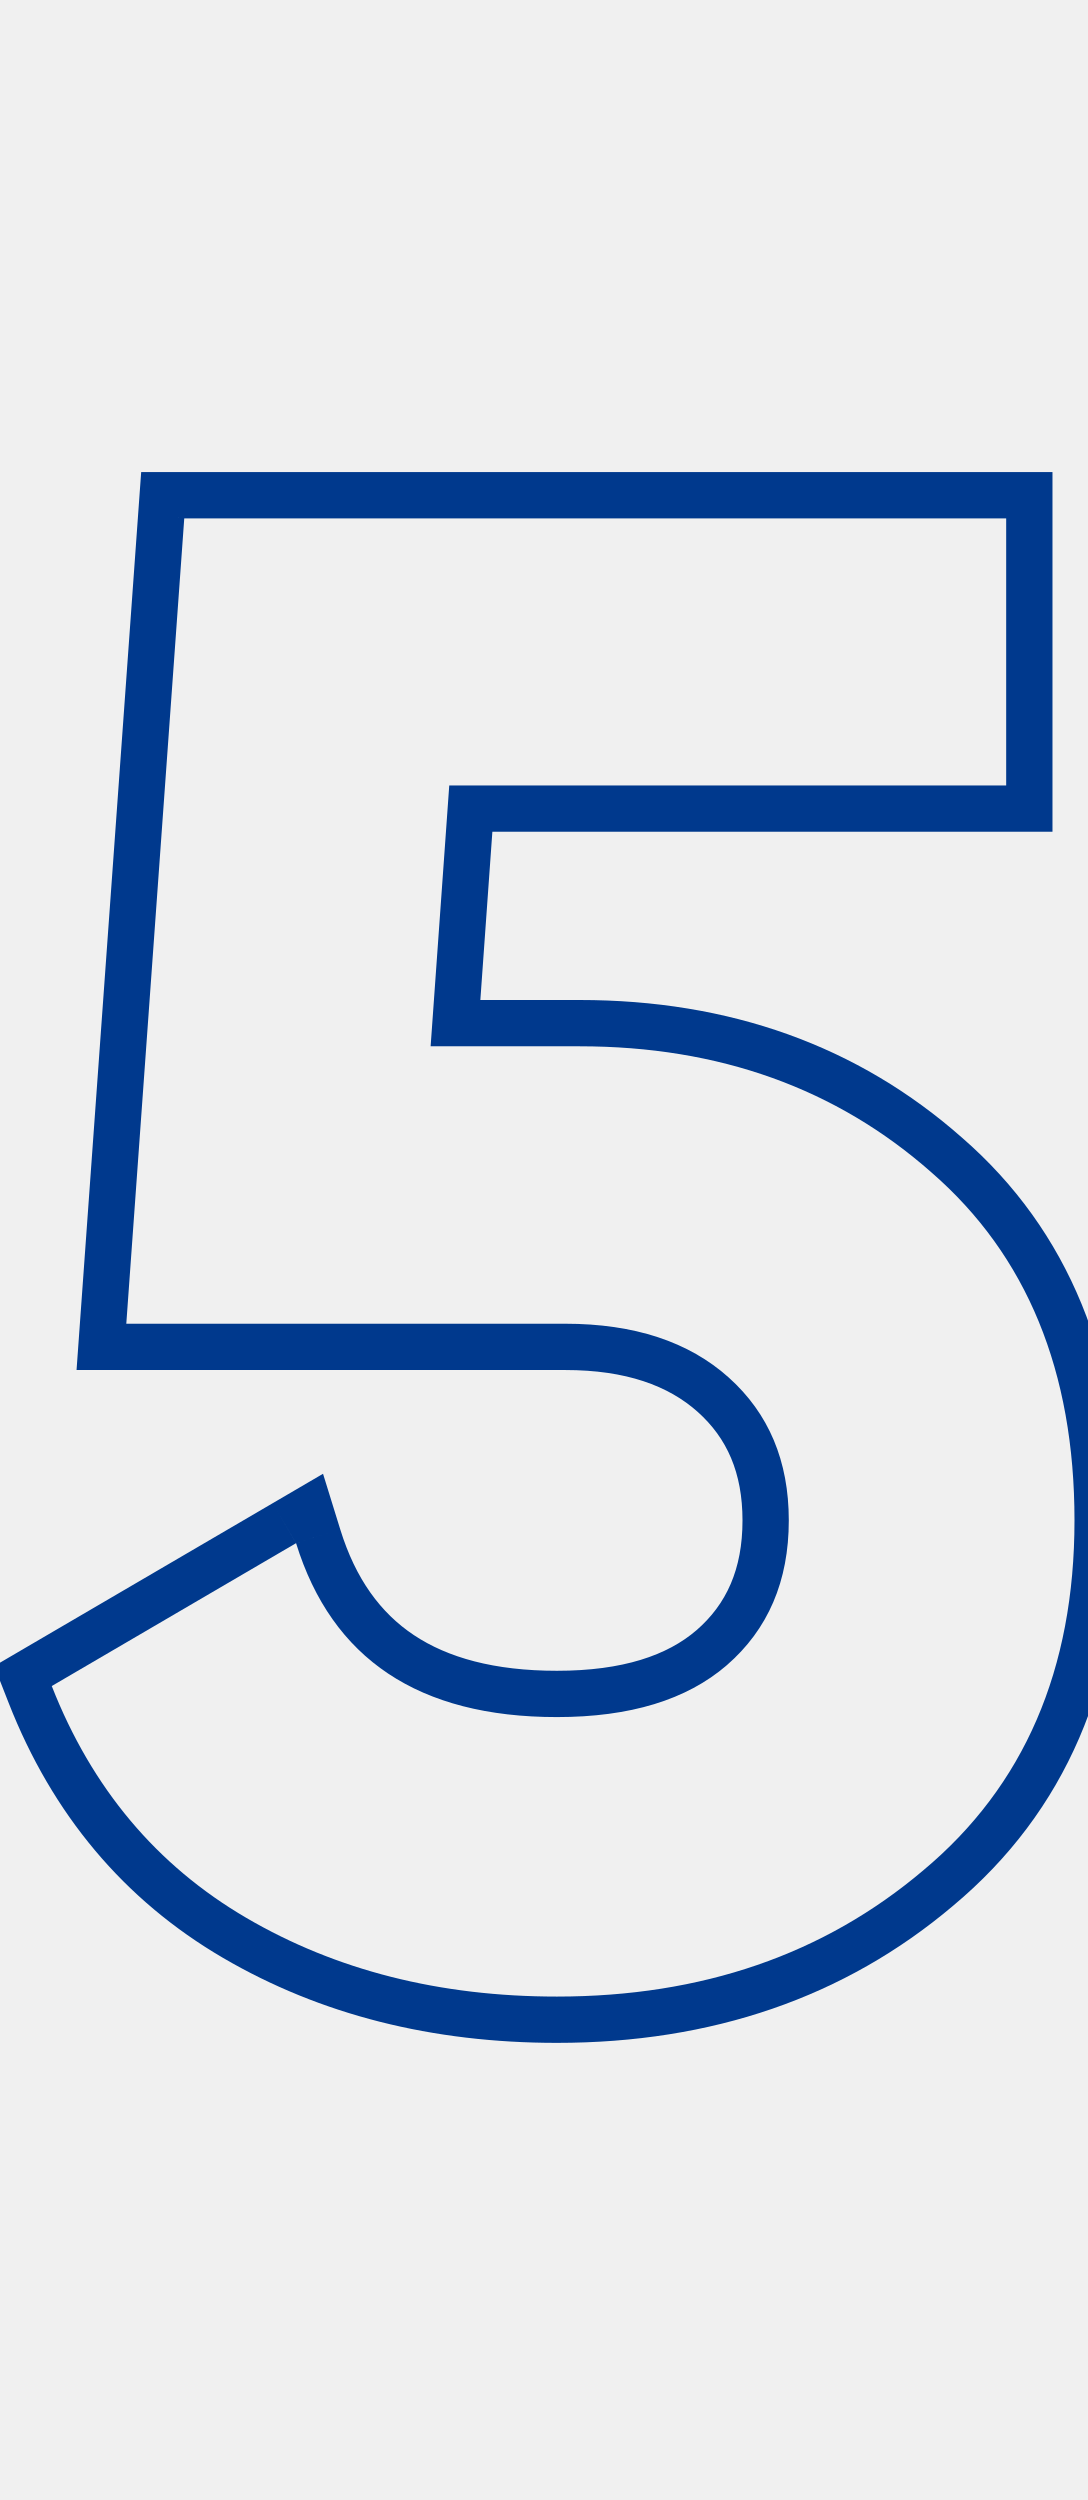
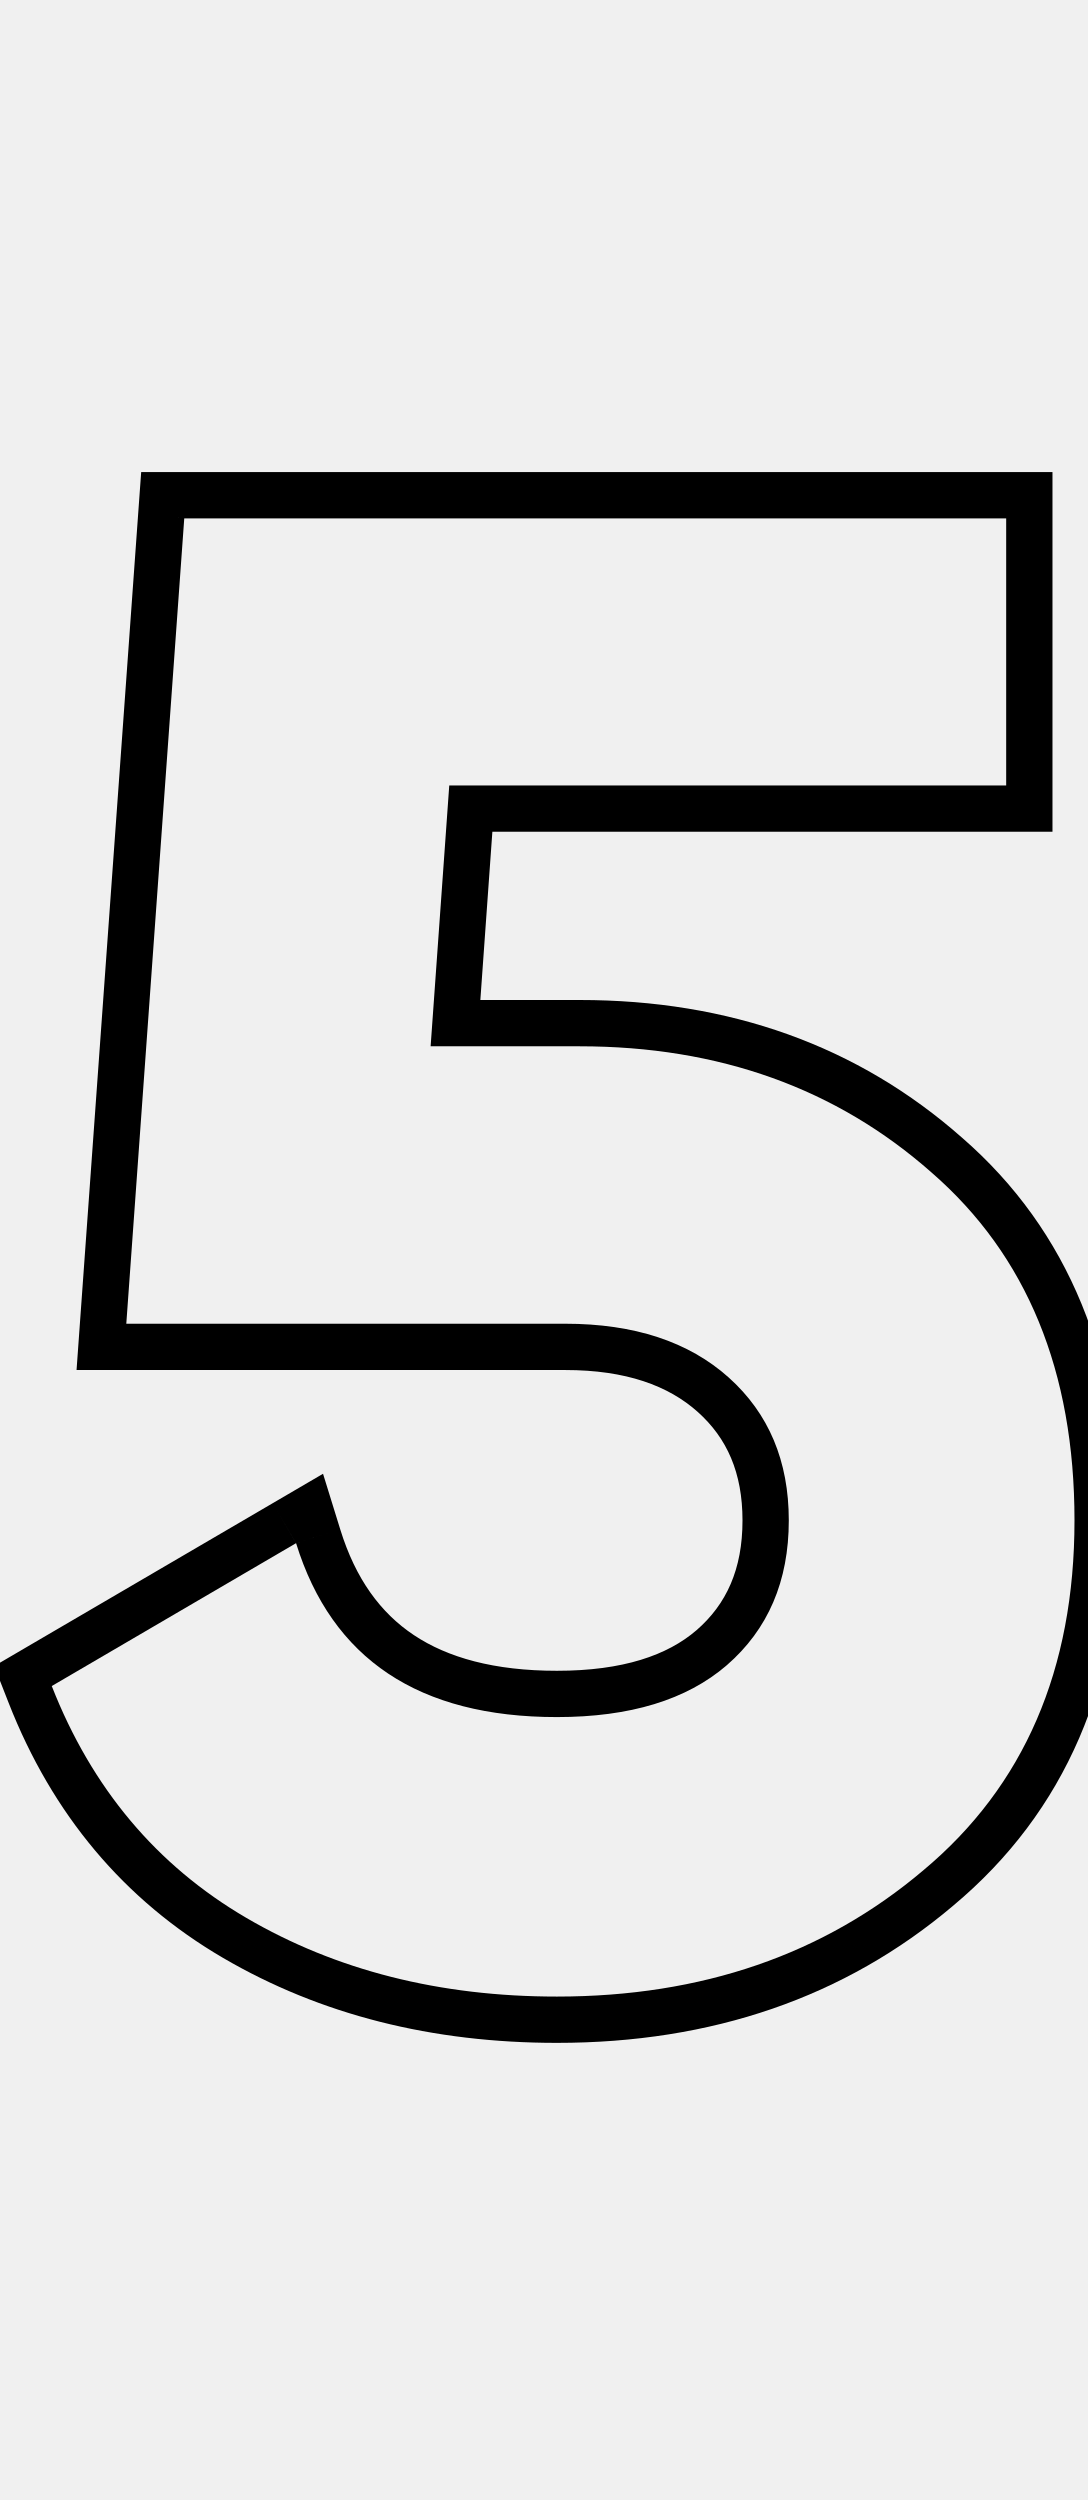
<svg xmlns="http://www.w3.org/2000/svg" width="47" height="108" viewBox="0 0 47 108" fill="none">
  <mask id="path-1-outside-1_1313_400" maskUnits="userSpaceOnUse" x="-1" y="20" width="50" height="69" fill="black">
    <rect fill="white" x="-1" y="20" width="50" height="69" />
    <path d="M25.042 45.2C31.064 45.2 36.133 47.019 40.247 50.656C44.361 54.234 46.418 59.242 46.418 65.682C46.418 72.121 44.242 77.159 39.889 80.796C35.596 84.434 30.319 86.252 24.059 86.252C18.991 86.252 14.519 85.119 10.643 82.853C6.767 80.588 3.965 77.249 2.236 72.837L12.79 66.665C14.34 71.674 18.096 74.178 24.059 74.178C27.219 74.178 29.663 73.433 31.392 71.942C33.181 70.392 34.076 68.305 34.076 65.682C34.076 63.118 33.211 61.061 31.482 59.51C29.753 57.96 27.398 57.185 24.416 57.185H5.456L7.96 22.394H43.467V33.931H19.408L18.603 45.2H25.042Z" />
  </mask>
-   <path d="M40.247 50.656L38.922 52.154L38.928 52.16L38.934 52.165L40.247 50.656ZM39.889 80.796L38.606 79.262L38.596 79.27L39.889 80.796ZM10.643 82.853L9.634 84.58H9.634L10.643 82.853ZM2.236 72.837L1.226 71.11L-0.25 71.974L0.374 73.566L2.236 72.837ZM12.79 66.665L14.7 66.074L13.955 63.667L11.78 64.939L12.79 66.665ZM31.392 71.942L32.698 73.457L32.702 73.454L31.392 71.942ZM31.482 59.51L32.817 58.021L31.482 59.51ZM5.456 57.185L3.461 57.041L3.307 59.185H5.456V57.185ZM7.96 22.394V20.394H6.099L5.965 22.25L7.96 22.394ZM43.467 22.394H45.467V20.394H43.467V22.394ZM43.467 33.931V35.931H45.467V33.931H43.467ZM19.408 33.931V31.931H17.546L17.413 33.789L19.408 33.931ZM18.603 45.2L16.608 45.058L16.455 47.2H18.603V45.2ZM25.042 47.2C30.628 47.2 35.21 48.873 38.922 52.154L41.571 49.158C37.055 45.165 31.502 43.2 25.042 43.2V47.2ZM38.934 52.165C42.532 55.293 44.418 59.706 44.418 65.682H48.418C48.418 58.779 46.19 53.174 41.559 49.147L38.934 52.165ZM44.418 65.682C44.418 71.618 42.44 76.059 38.607 79.262L41.171 82.331C46.044 78.26 48.418 72.624 48.418 65.682H44.418ZM38.596 79.27C34.706 82.567 29.903 84.252 24.059 84.252V88.252C30.736 88.252 36.486 86.3 41.182 82.322L38.596 79.27ZM24.059 84.252C19.299 84.252 15.184 83.191 11.652 81.127L9.634 84.58C13.853 87.047 18.682 88.252 24.059 88.252V84.252ZM11.652 81.127C8.188 79.101 5.673 76.125 4.098 72.107L0.374 73.566C2.257 78.372 5.347 82.074 9.634 84.58L11.652 81.127ZM3.245 74.563L13.799 68.392L11.78 64.939L1.226 71.11L3.245 74.563ZM10.879 67.257C11.767 70.126 13.339 72.417 15.66 73.964C17.957 75.495 20.807 76.178 24.059 76.178V72.178C21.348 72.178 19.338 71.609 17.879 70.636C16.443 69.679 15.362 68.214 14.7 66.074L10.879 67.257ZM24.059 76.178C27.514 76.178 30.488 75.363 32.698 73.457L30.087 70.427C28.839 71.503 26.923 72.178 24.059 72.178V76.178ZM32.702 73.454C34.98 71.48 36.076 68.814 36.076 65.682H32.076C32.076 67.796 31.382 69.304 30.083 70.431L32.702 73.454ZM36.076 65.682C36.076 62.615 35.016 59.993 32.817 58.021L30.147 60.999C31.406 62.128 32.076 63.62 32.076 65.682H36.076ZM32.817 58.021C30.626 56.057 27.746 55.185 24.416 55.185V59.185C27.049 59.185 28.879 59.863 30.147 60.999L32.817 58.021ZM24.416 55.185H5.456V59.185H24.416V55.185ZM7.451 57.329L9.955 22.538L5.965 22.25L3.461 57.041L7.451 57.329ZM7.96 24.394H43.467V20.394H7.96V24.394ZM41.467 22.394V33.931H45.467V22.394H41.467ZM43.467 31.931H19.408V35.931H43.467V31.931ZM17.413 33.789L16.608 45.058L20.598 45.343L21.403 34.074L17.413 33.789ZM18.603 47.2H25.042V43.2H18.603V47.2Z" fill="#00398D" mask="url(#path-1-outside-1_1313_400)" />
+   <path d="M40.247 50.656L38.922 52.154L38.928 52.16L38.934 52.165L40.247 50.656ZM39.889 80.796L38.606 79.262L38.596 79.27L39.889 80.796ZM10.643 82.853L9.634 84.58H9.634L10.643 82.853ZM2.236 72.837L1.226 71.11L-0.25 71.974L0.374 73.566L2.236 72.837ZM12.79 66.665L14.7 66.074L13.955 63.667L11.78 64.939L12.79 66.665ZM31.392 71.942L32.698 73.457L32.702 73.454L31.392 71.942ZM31.482 59.51L32.817 58.021L31.482 59.51ZM5.456 57.185L3.461 57.041L3.307 59.185H5.456V57.185ZM7.96 22.394V20.394H6.099L5.965 22.25L7.96 22.394ZM43.467 22.394H45.467V20.394H43.467V22.394ZM43.467 33.931V35.931H45.467V33.931H43.467ZM19.408 33.931V31.931H17.546L17.413 33.789L19.408 33.931ZM18.603 45.2L16.608 45.058L16.455 47.2H18.603V45.2ZM25.042 47.2C30.628 47.2 35.21 48.873 38.922 52.154L41.571 49.158C37.055 45.165 31.502 43.2 25.042 43.2V47.2ZM38.934 52.165C42.532 55.293 44.418 59.706 44.418 65.682H48.418C48.418 58.779 46.19 53.174 41.559 49.147L38.934 52.165ZM44.418 65.682C44.418 71.618 42.44 76.059 38.607 79.262L41.171 82.331C46.044 78.26 48.418 72.624 48.418 65.682H44.418ZM38.596 79.27C34.706 82.567 29.903 84.252 24.059 84.252V88.252C30.736 88.252 36.486 86.3 41.182 82.322L38.596 79.27ZM24.059 84.252C19.299 84.252 15.184 83.191 11.652 81.127L9.634 84.58C13.853 87.047 18.682 88.252 24.059 88.252V84.252ZM11.652 81.127C8.188 79.101 5.673 76.125 4.098 72.107L0.374 73.566C2.257 78.372 5.347 82.074 9.634 84.58L11.652 81.127ZM3.245 74.563L13.799 68.392L11.78 64.939L1.226 71.11L3.245 74.563ZM10.879 67.257C11.767 70.126 13.339 72.417 15.66 73.964C17.957 75.495 20.807 76.178 24.059 76.178V72.178C21.348 72.178 19.338 71.609 17.879 70.636C16.443 69.679 15.362 68.214 14.7 66.074L10.879 67.257ZM24.059 76.178C27.514 76.178 30.488 75.363 32.698 73.457L30.087 70.427C28.839 71.503 26.923 72.178 24.059 72.178V76.178ZM32.702 73.454C34.98 71.48 36.076 68.814 36.076 65.682H32.076C32.076 67.796 31.382 69.304 30.083 70.431L32.702 73.454ZM36.076 65.682C36.076 62.615 35.016 59.993 32.817 58.021L30.147 60.999C31.406 62.128 32.076 63.62 32.076 65.682H36.076ZM32.817 58.021C30.626 56.057 27.746 55.185 24.416 55.185V59.185C27.049 59.185 28.879 59.863 30.147 60.999L32.817 58.021ZM24.416 55.185H5.456V59.185H24.416V55.185ZM7.451 57.329L9.955 22.538L5.965 22.25L3.461 57.041L7.451 57.329ZM7.96 24.394H43.467V20.394H7.96V24.394ZM41.467 22.394V33.931H45.467V22.394H41.467ZM43.467 31.931H19.408V35.931H43.467V31.931ZM17.413 33.789L16.608 45.058L20.598 45.343L21.403 34.074L17.413 33.789ZM18.603 47.2H25.042V43.2H18.603V47.2Z" fill="currentColor" mask="url(#path-1-outside-1_1313_400)" />
</svg>
